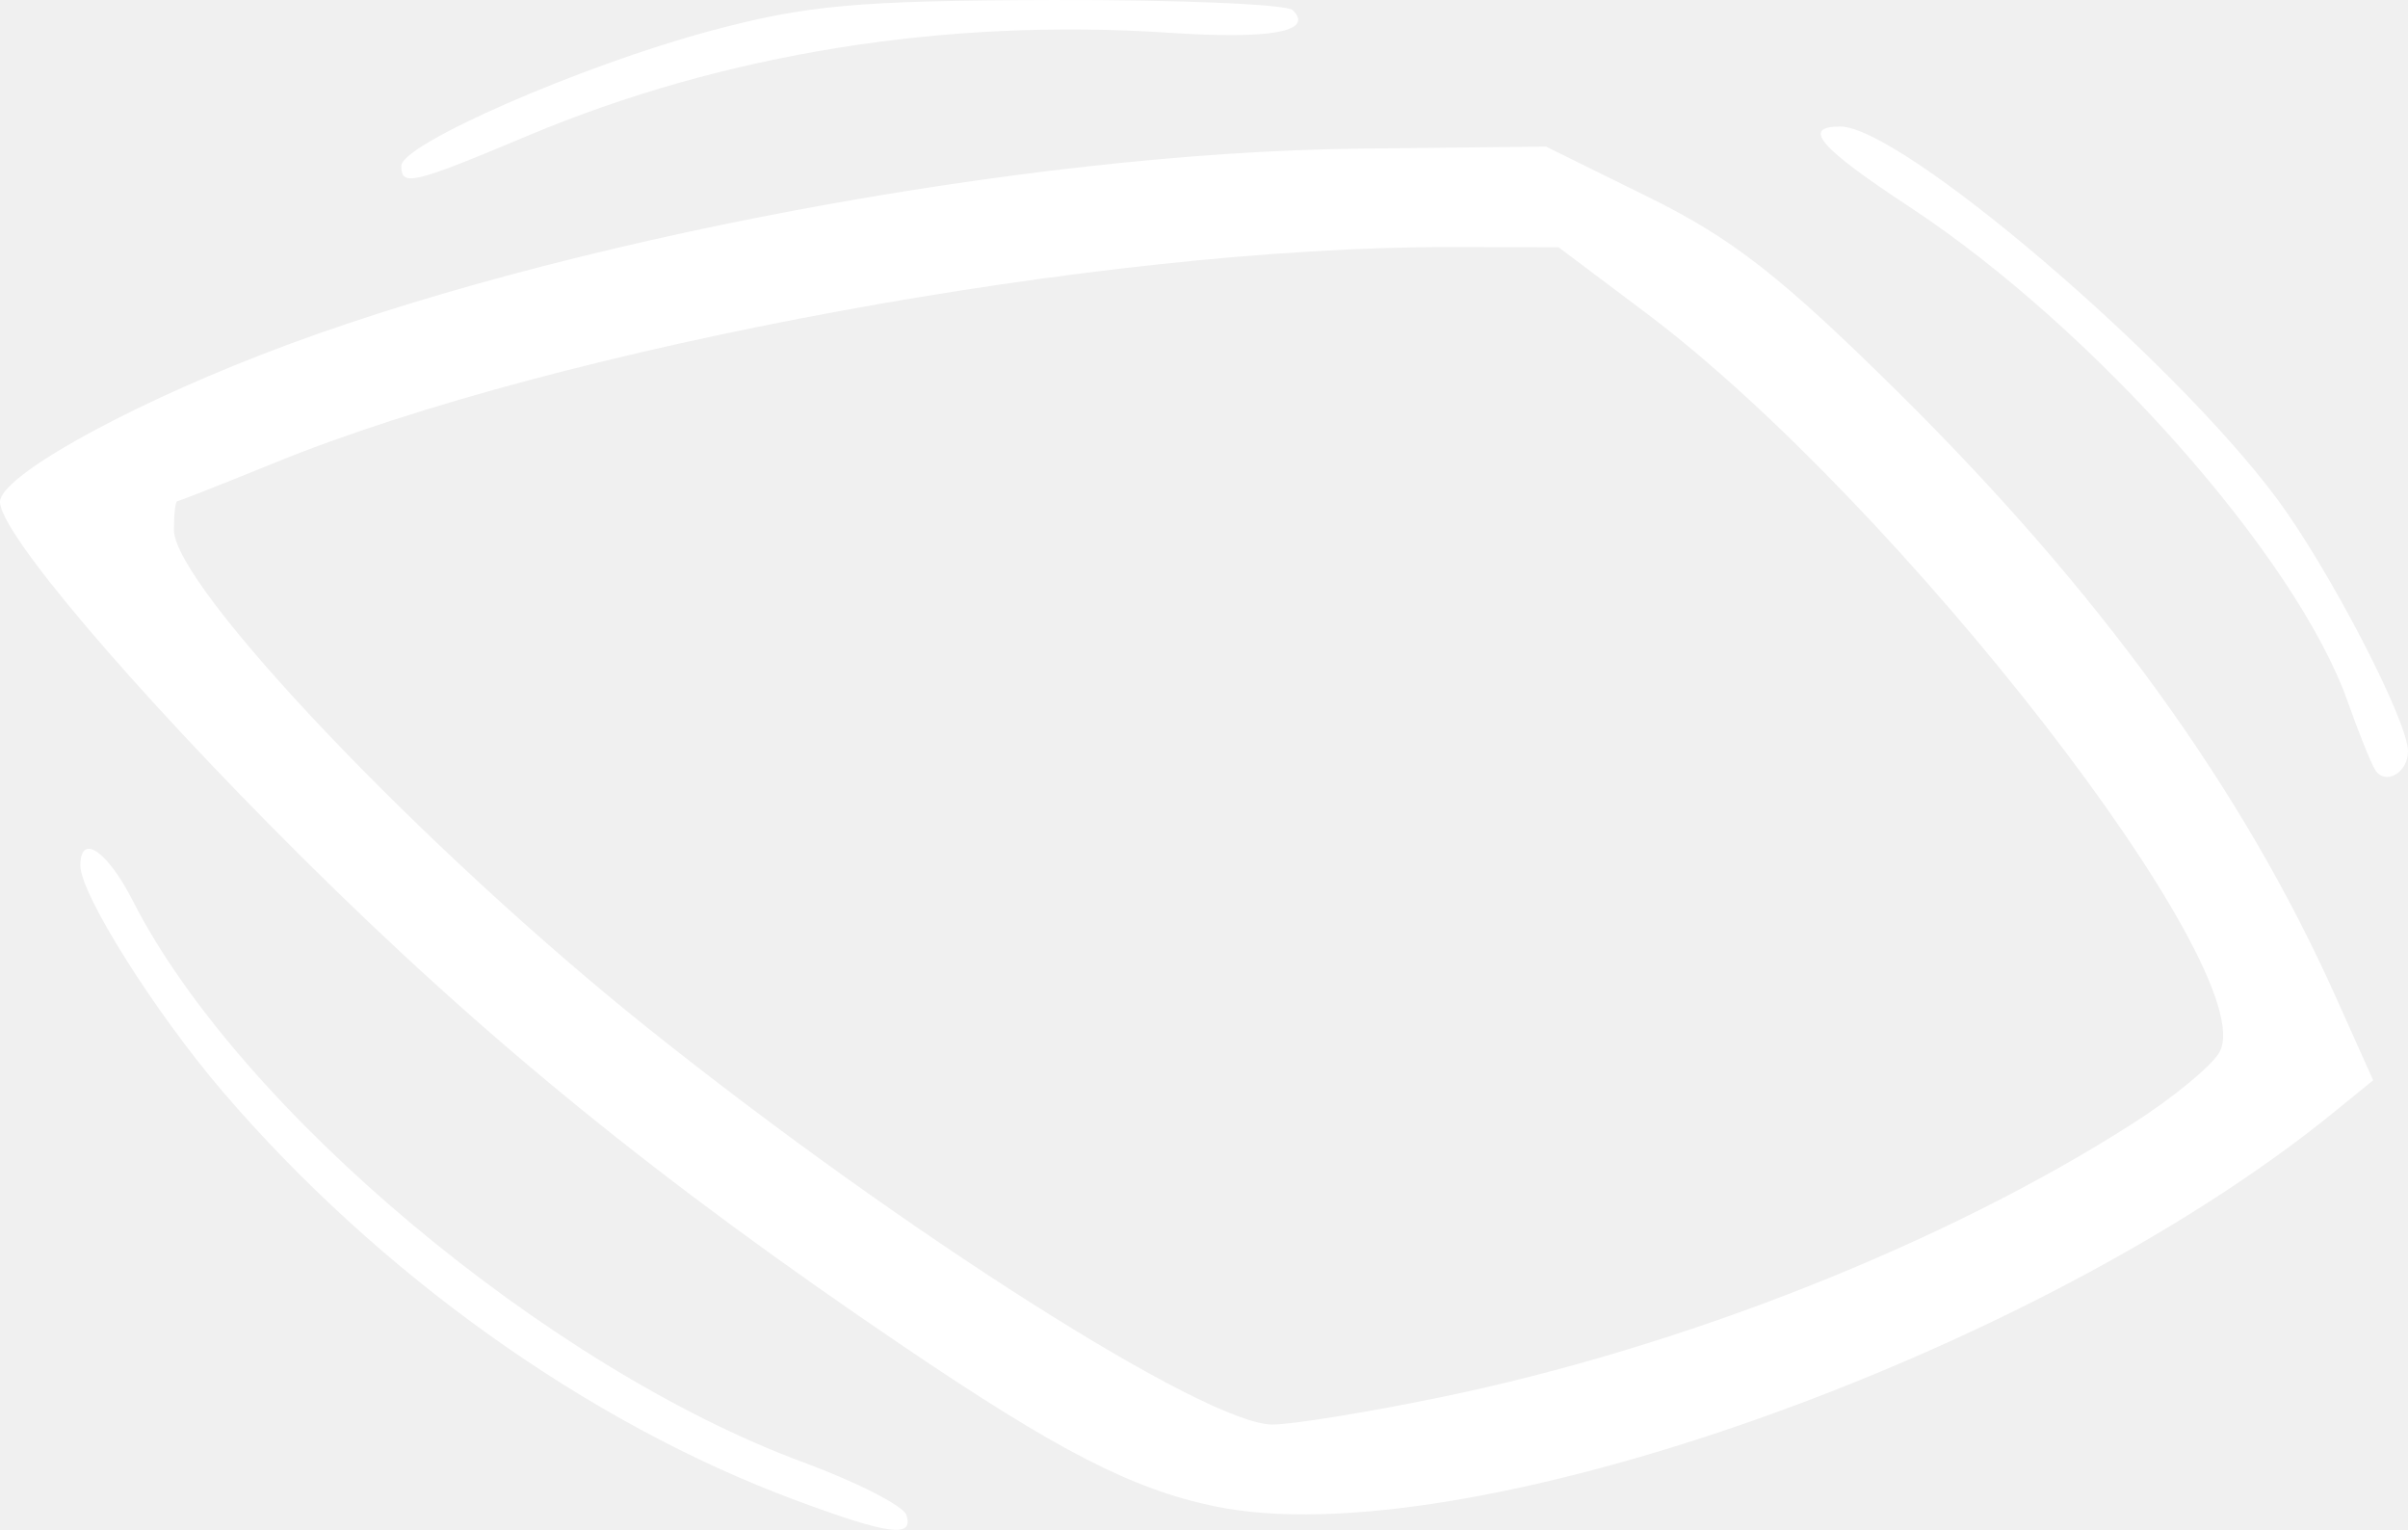
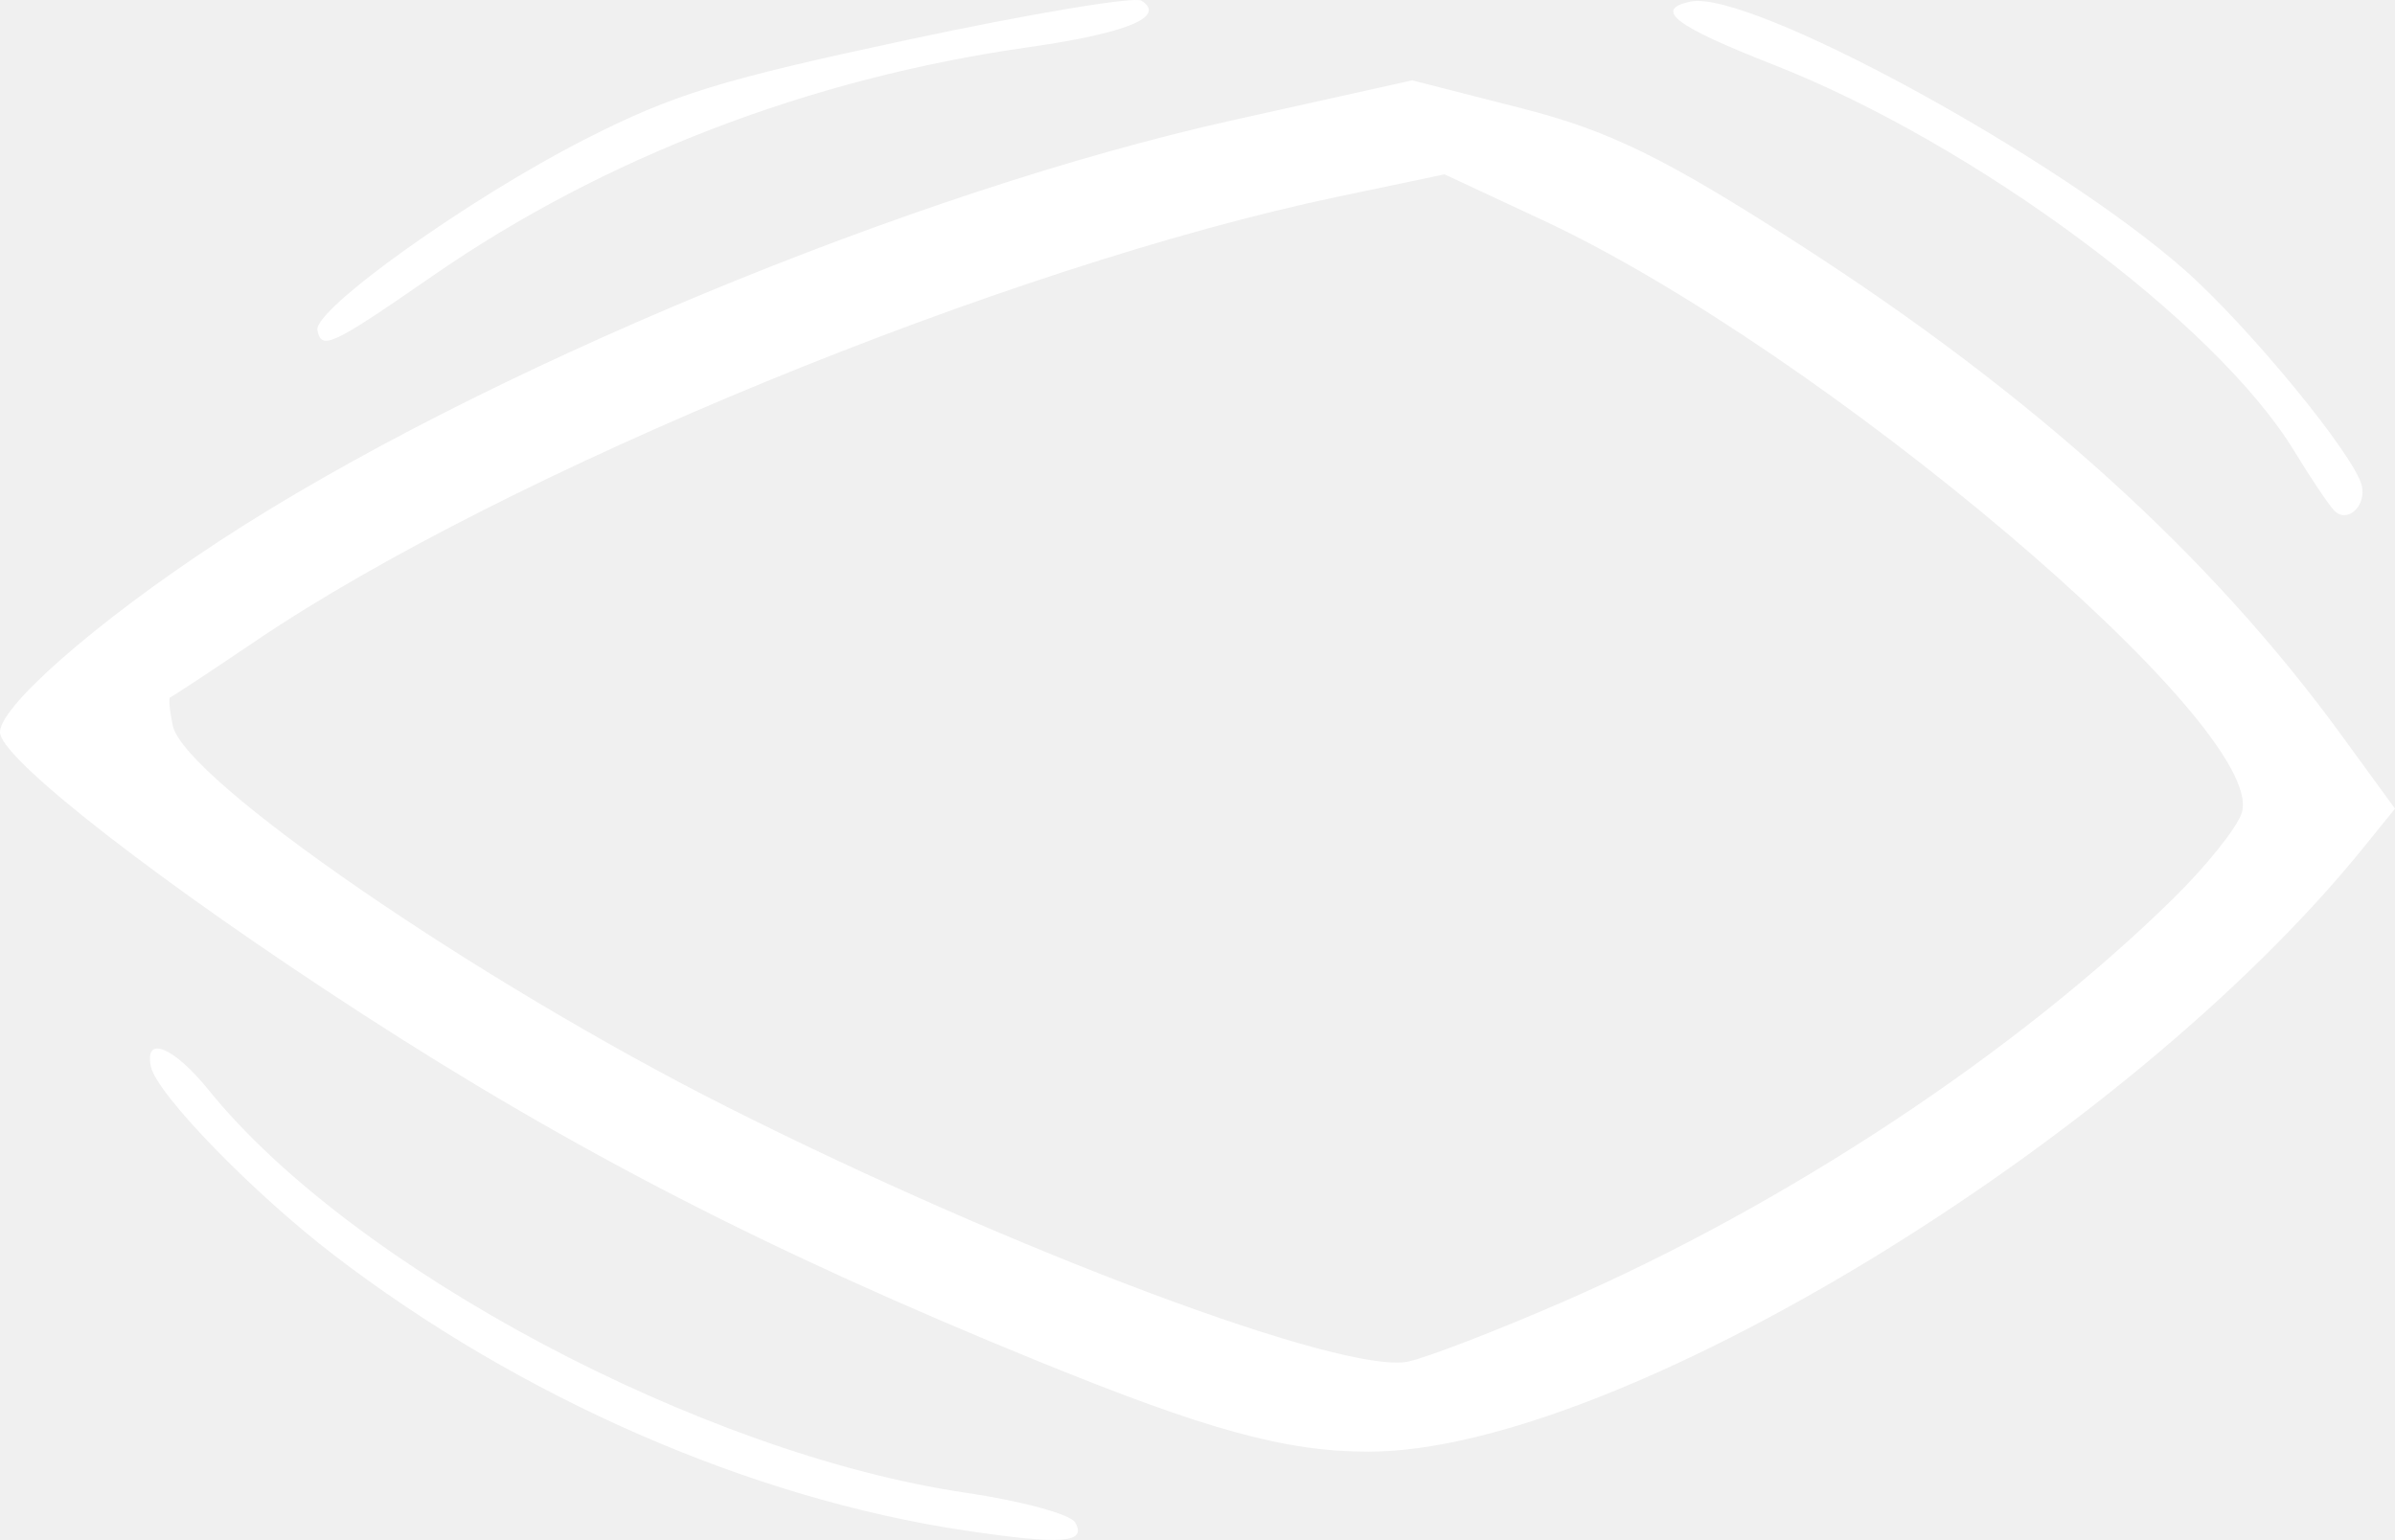
- <svg xmlns="http://www.w3.org/2000/svg" width="287.999" height="182.917" viewBox="0 0 287.999 182.917" version="1.1" id="svg5" xml:space="preserve">
+ <svg xmlns="http://www.w3.org/2000/svg" width="292.015" height="187.816" viewBox="0 0 292.015 187.816" version="1.1" id="svg5" xml:space="preserve">
  <defs id="defs2" />
-   <g id="layer1" transform="translate(-122.5791,-612.0126)">
-     <path d="m 217.67,791.364 c -24.798,-9.22 -49.744,-27.011 -68.427,-48.801 -8.087,-9.432 -17.023,-23.595 -17.049,-27.022 -0.03,-4.012 3.198,-1.847 6.293,4.22 12.703,24.9 49.672,55.838 80.178,67.099 6.409,2.366 11.952,5.197 12.317,6.291 0.929,2.786 -2.11,2.378 -13.312,-1.787 z m 50.14,0.742 c -9.863,-2.068 -18.724,-6.626 -37.231,-19.151 -29.193,-19.757 -50.047,-36.722 -72.054,-58.614 -20.131,-20.026 -35.946,-38.643 -35.946,-42.314 0,-2.958 14.194,-10.965 31.118,-17.552 34.998,-13.624 91.53,-24.25 131.335,-24.687 l 22.453,-0.247 12.371,6.099 c 9.916,4.889 15.806,9.494 29.672,23.2 24.156,23.877 41.209,47.406 52.349,72.231 l 4.535,10.106 -4.716,3.835 c -35.908,29.199 -104.371,53.281 -133.886,47.093 z m 26.979,-13.008 c 29.084,-5.984 60.361,-18.35 82.93,-32.787 4.823,-3.085 9.473,-6.924 10.333,-8.531 5.144,-9.611 -38.335,-65.607 -68.583,-88.329 l -10.489,-7.879 -13.245,-0.016 c -41.251,-0.048 -106.218,11.898 -140.347,25.806 -6.164,2.512 -11.387,4.57 -11.607,4.573 -0.22,0.003 -0.4,1.548 -0.4,3.433 0,6.739 29.789,38.062 56.554,59.466 30.586,24.46 66.887,47.506 74.831,47.506 2.344,0 11.355,-1.459 20.025,-3.243 z m 111.861,-75.042 c -0.523,-0.846 -1.996,-4.501 -3.273,-8.122 -6.099,-17.286 -30.363,-44.684 -52.411,-59.18 -10.792,-7.096 -12.965,-9.613 -8.298,-9.613 7.263,0 39.628,27.565 52.209,44.466 6.259,8.408 15.7,26.59 15.702,30.24 0.002,2.575 -2.746,4.121 -3.928,2.209 z M 170.579,631.837 c 0,-2.577 21.449,-11.952 36.801,-16.086 11.605,-3.125 17.626,-3.673 41.062,-3.736 15.105,-0.041 28.044,0.505 28.754,1.213 2.577,2.57 -2.595,3.51 -14.846,2.698 -26.678,-1.769 -53.233,2.487 -76.523,12.263 -13.961,5.86 -15.249,6.168 -15.249,3.648 z" style="fill:#ffffff;stroke-width:1.6" id="path593" />
+   <g id="layer1" transform="translate(1162.42,-1123.262)">
+     <path style="fill:#ffffff;stroke-width:1.6" d="m -1044.734,1309.931 c -26.167,-3.906 -54.246,-16.168 -77.022,-33.636 -9.859,-7.561 -21.524,-19.576 -22.257,-22.924 -0.857,-3.919 2.748,-2.467 7.029,2.831 17.566,21.744 60.122,44.39 92.295,49.116 6.76,0.993 12.767,2.62 13.35,3.615 1.483,2.534 -1.575,2.762 -13.395,0.998 z m 49.214,-9.617 c -10.077,0.011 -19.688,-2.621 -40.381,-11.059 -32.64,-13.31 -56.546,-25.608 -82.595,-42.49 -23.829,-15.443 -43.145,-30.397 -43.902,-33.989 -0.61,-2.895 11.627,-13.657 26.828,-23.594 31.435,-20.55 84.559,-42.61 123.417,-51.249 l 21.919,-4.873 13.364,3.416 c 10.711,2.738 17.424,6.029 33.819,16.58 28.562,18.381 50.101,37.886 66.124,59.879 l 6.522,8.953 -3.824,4.726 c -29.112,35.979 -91.135,73.665 -121.291,73.699 z m 23.715,-18.294 c 27.224,-11.855 55.277,-30.407 74.383,-49.189 4.083,-4.014 7.841,-8.729 8.351,-10.479 3.05,-10.465 -51.044,-56.288 -85.329,-72.281 l -11.889,-5.546 -12.964,2.717 c -40.374,8.463 -101.479,33.553 -132.005,54.203 -5.513,3.729 -10.2,6.821 -10.414,6.869 -0.215,0.048 -0.072,1.597 0.317,3.442 1.39,6.594 37,31.098 67.605,46.521 34.974,17.625 75.248,32.687 83.022,31.048 2.294,-0.484 10.81,-3.771 18.925,-7.304 z m 93.975,-96.504 c -0.686,-0.72 -2.881,-3.992 -4.878,-7.272 -9.534,-15.656 -38.928,-37.459 -63.492,-47.095 -12.024,-4.717 -14.669,-6.731 -10.103,-7.694 7.107,-1.498 44.462,18.797 60.258,32.739 7.858,6.936 20.847,22.78 21.603,26.35 0.533,2.52 -1.837,4.599 -3.388,2.972 z m -245.891,-21.967 c -0.531,-2.521 18.522,-16.119 32.691,-23.331 10.711,-5.452 16.489,-7.23 39.409,-12.126 14.771,-3.156 27.545,-5.291 28.385,-4.745 3.052,1.983 -1.815,3.97 -13.97,5.702 -26.47,3.773 -51.575,13.414 -72.347,27.784 -12.452,8.614 -13.648,9.181 -14.168,6.715 z" id="path181" />
  </g>
</svg>
